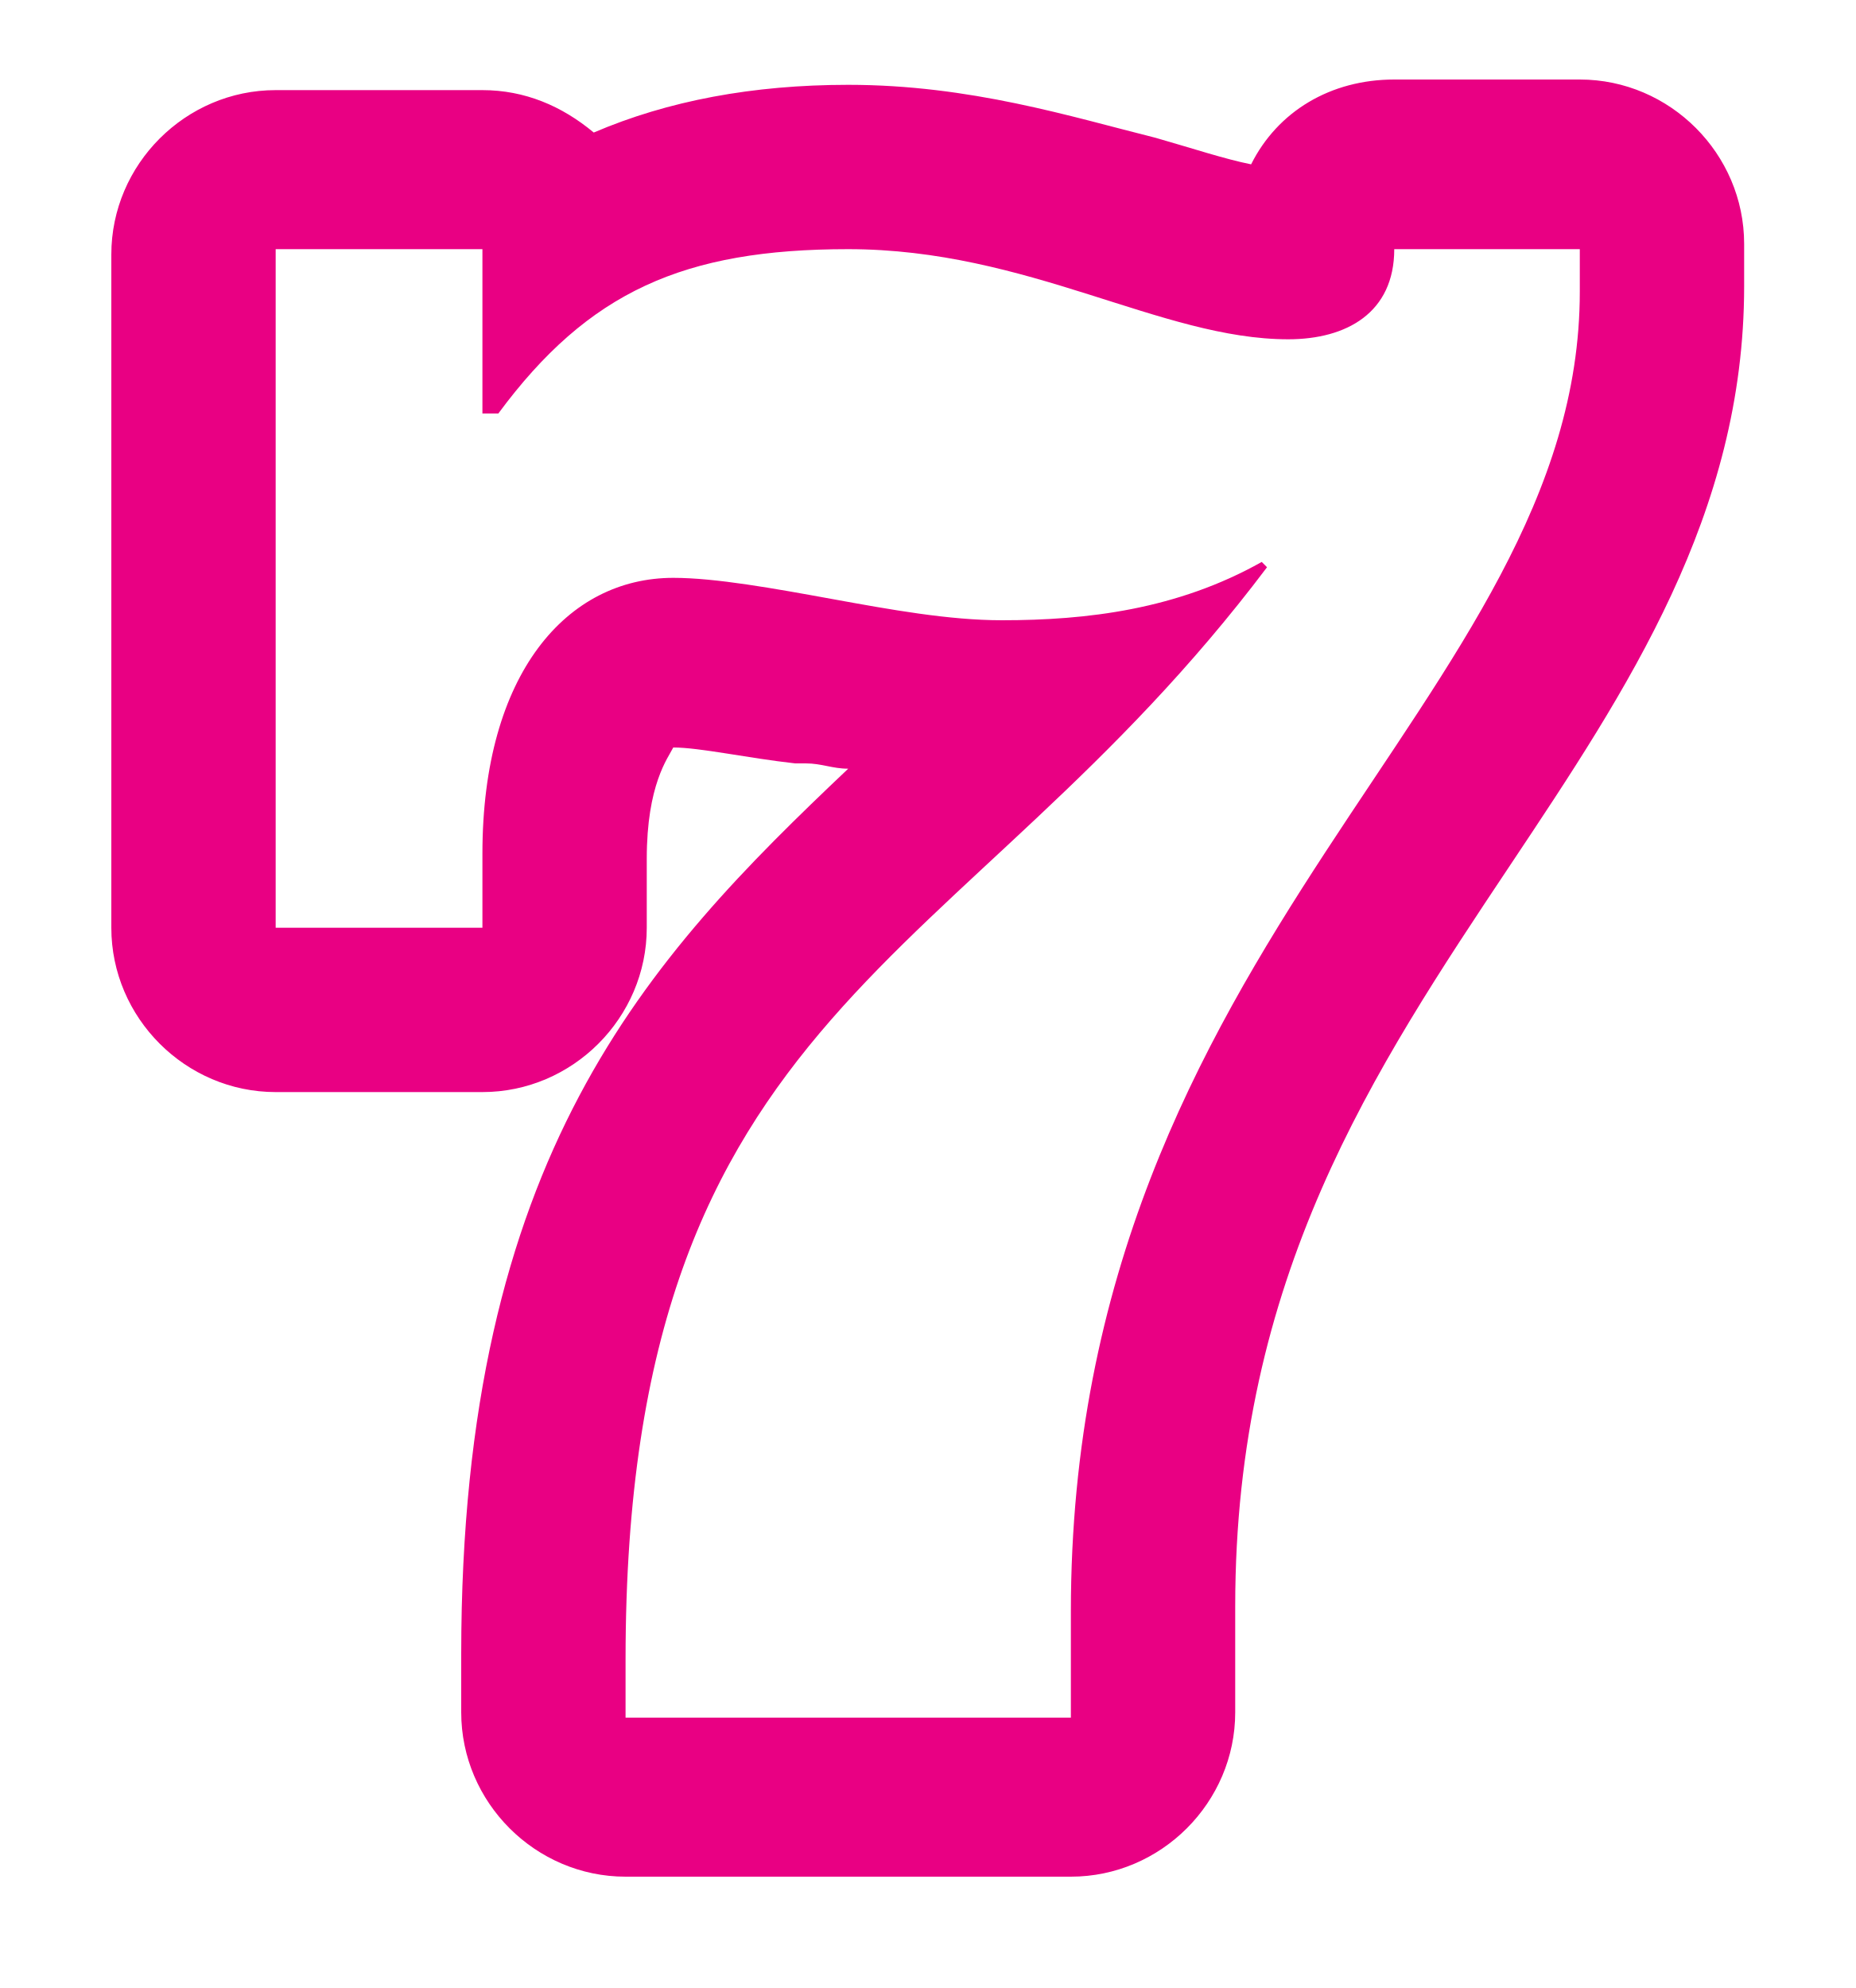
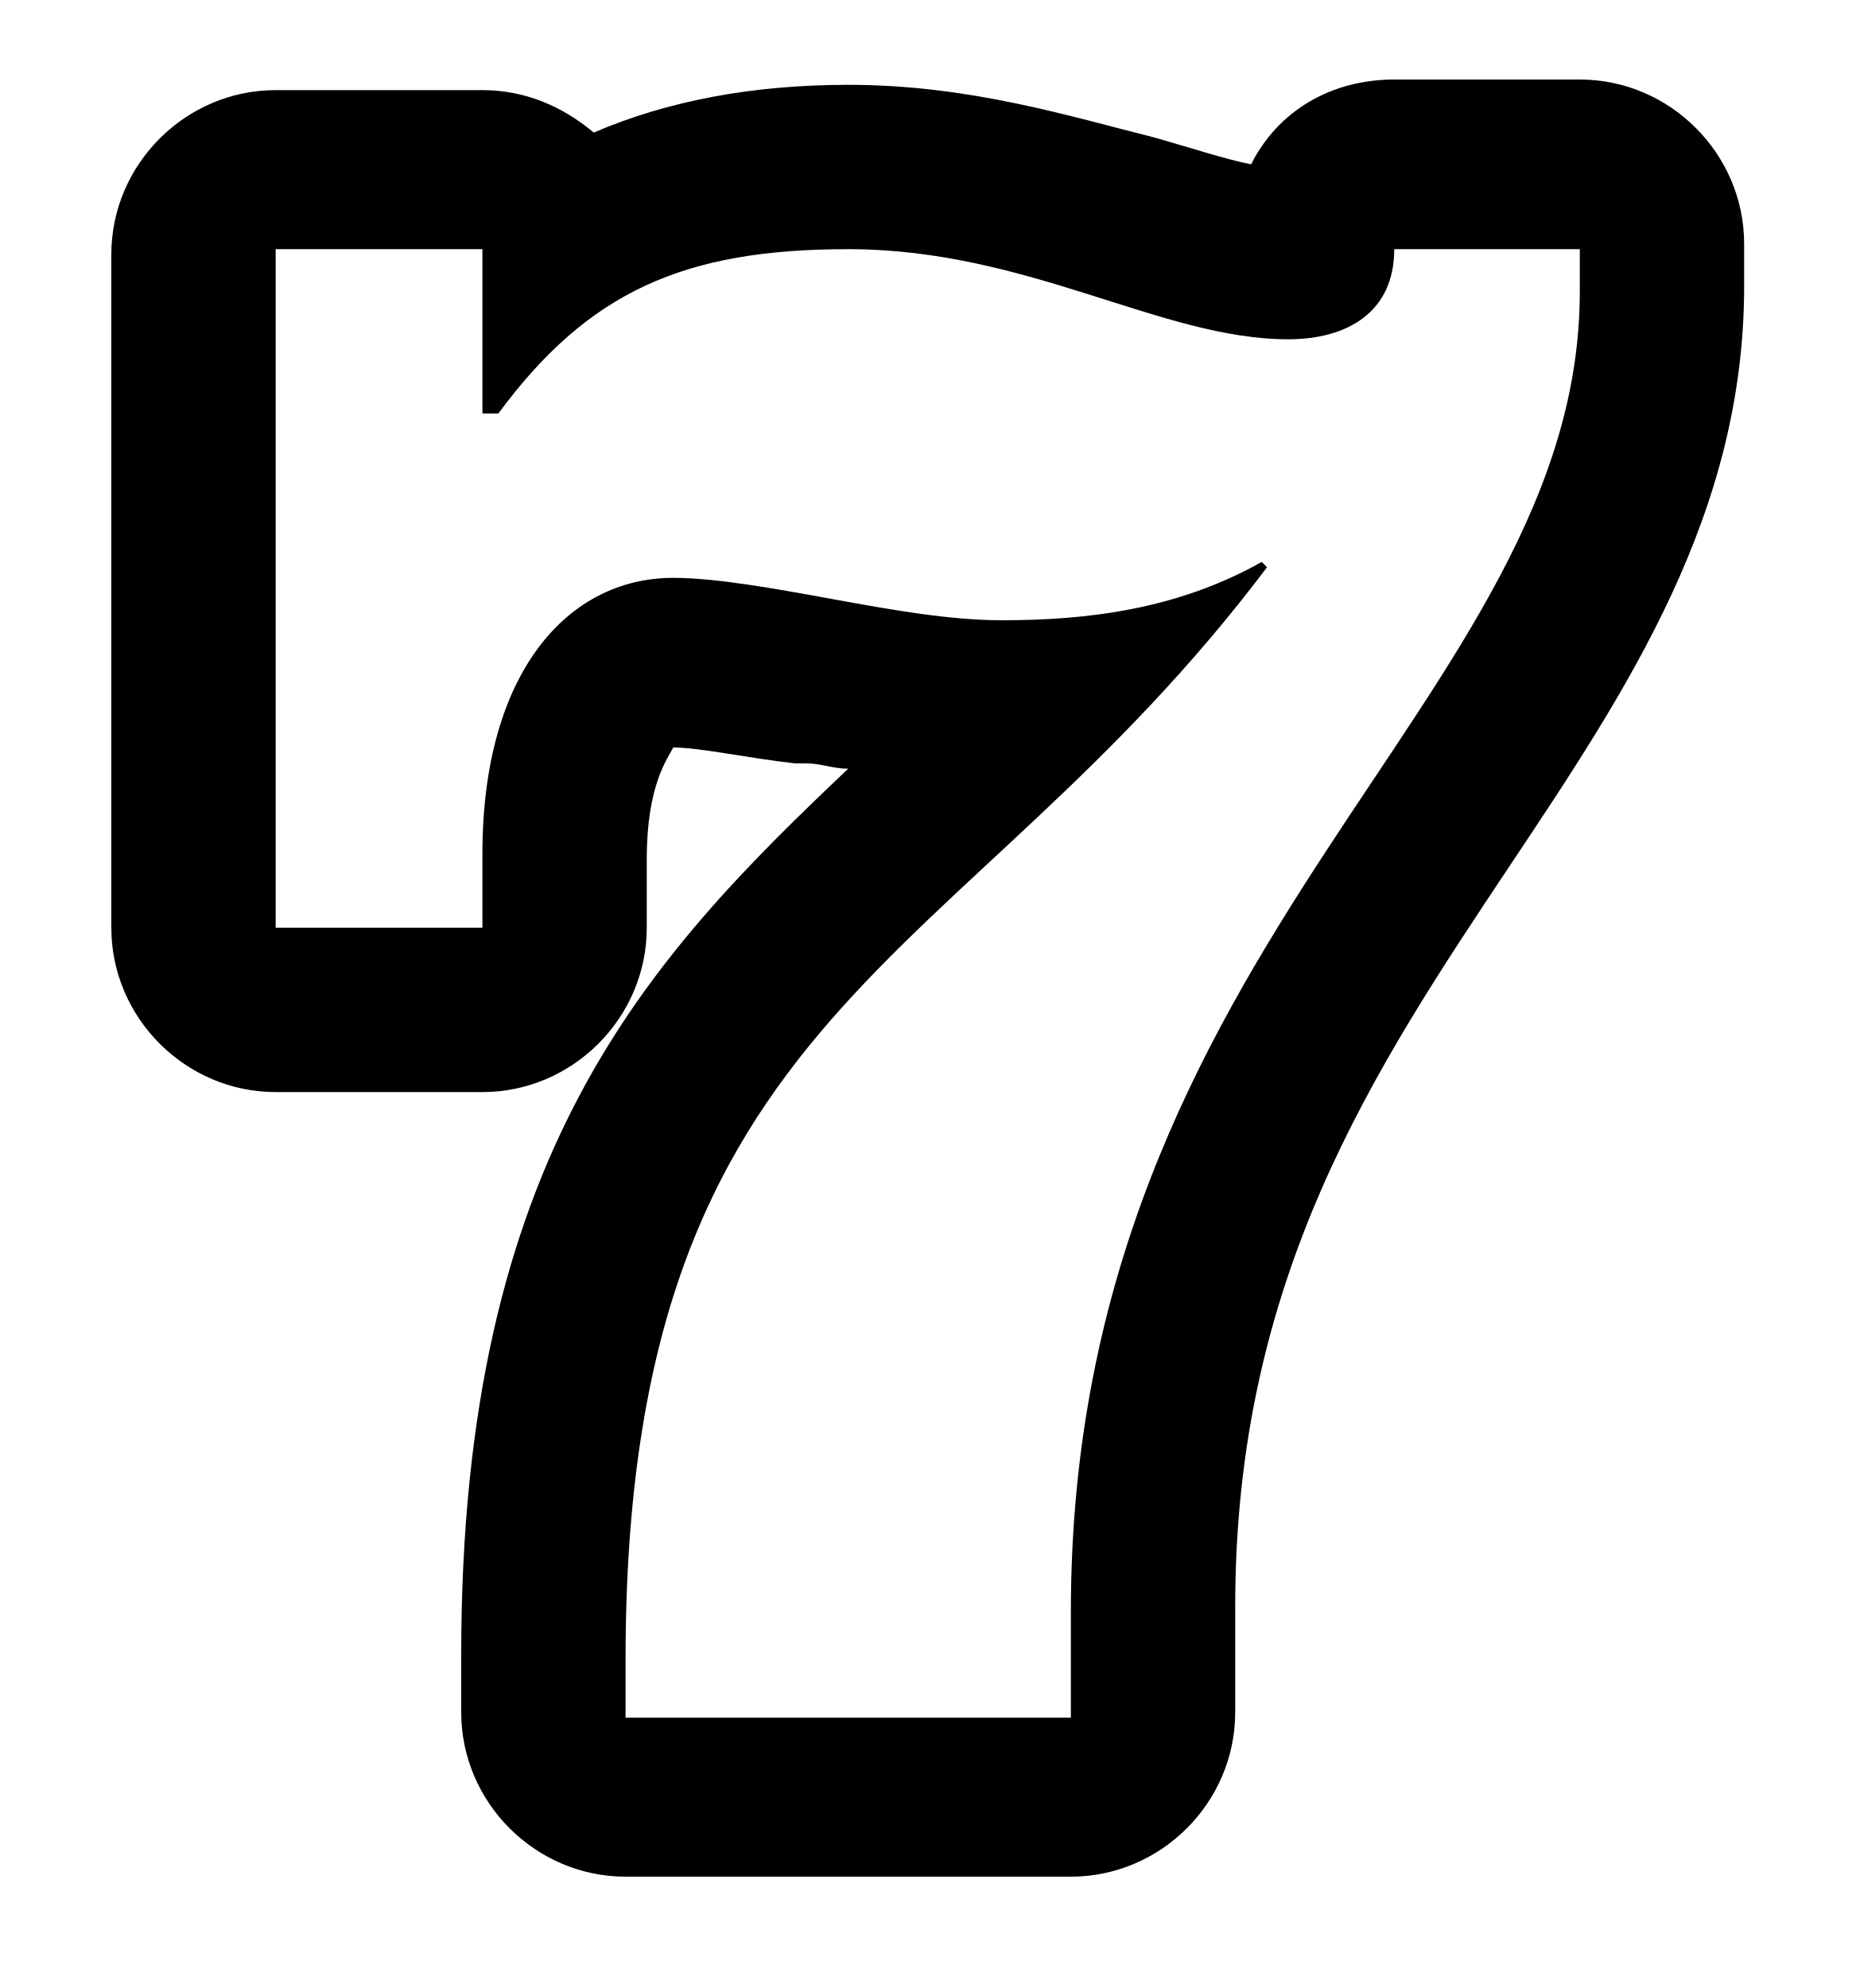
- <svg xmlns="http://www.w3.org/2000/svg" width="14" height="15" viewBox="0 0 14 15" fill="none">
-   <path d="M6.4 1.88C7.76 1.88 8.76 2.56 9.72 2.56C10.16 2.56 10.52 2.36 10.52 1.88H11.92V2.2C11.92 5.28 8.08 7.08 8.08 12.16V12.96H4.72V12.52C4.72 7.56 7.24 7.36 9.56 4.28L9.52 4.24C8.88 4.6 8.2 4.68 7.56 4.68C7.16 4.68 6.72 4.6 6.28 4.52C5.84 4.44 5.4 4.36 5.08 4.36C4.28 4.36 3.64 5.08 3.64 6.44V7H2.08V1.88H3.64V3.12H3.76C4.44 2.2 5.16 1.88 6.4 1.88ZM6.4 0.64C5.68 0.64 5.04 0.76 4.48 1C4.24 0.8 3.96 0.68 3.64 0.68H2.08C1.4 0.68 0.84 1.24 0.84 1.92V7C0.84 7.68 1.4 8.24 2.08 8.24H3.64C4.32 8.24 4.88 7.68 4.88 7V6.48C4.88 5.92 5.04 5.72 5.08 5.64C5.28 5.64 5.64 5.72 6 5.76H6.08C6.2 5.76 6.28 5.8 6.4 5.8C4.88 7.24 3.48 8.72 3.48 12.48V12.92C3.48 13.6 4.04 14.16 4.72 14.16H8.08C8.76 14.16 9.32 13.6 9.32 12.92V12.12C9.32 9.64 10.36 8.08 11.4 6.52C12.28 5.2 13.16 3.88 13.16 2.16V1.84C13.16 1.16 12.6 0.6 11.92 0.6H10.52C10.04 0.6 9.64 0.84 9.44 1.24C9.24 1.2 9 1.12 8.72 1.04C8.08 0.88 7.32 0.64 6.4 0.64Z" fill="#E90083" />
+ <svg xmlns="http://www.w3.org/2000/svg" viewBox="0 0 14 15">
+   <path d="M6.4 1.88C7.76 1.88 8.76 2.56 9.72 2.56C10.16 2.56 10.52 2.36 10.52 1.88H11.92V2.2C11.92 5.28 8.08 7.08 8.08 12.16V12.96H4.72V12.52C4.72 7.56 7.24 7.36 9.56 4.28L9.52 4.24C8.88 4.6 8.2 4.68 7.56 4.68C7.16 4.68 6.72 4.6 6.28 4.52C5.84 4.44 5.4 4.36 5.08 4.36C4.28 4.36 3.64 5.08 3.64 6.44V7H2.08V1.88H3.64V3.12H3.76C4.44 2.2 5.16 1.88 6.4 1.88ZM6.4 0.64C5.68 0.64 5.04 0.76 4.48 1C4.24 0.8 3.96 0.68 3.64 0.68H2.08C1.4 0.68 0.84 1.24 0.84 1.92V7C0.84 7.68 1.4 8.24 2.08 8.24H3.64C4.32 8.24 4.88 7.68 4.88 7V6.48C4.88 5.92 5.04 5.72 5.08 5.64C5.28 5.64 5.64 5.72 6 5.76H6.08C6.2 5.76 6.28 5.8 6.4 5.8C4.88 7.24 3.48 8.72 3.48 12.48V12.92C3.48 13.6 4.04 14.16 4.72 14.16H8.08C8.76 14.16 9.32 13.6 9.32 12.92V12.12C9.32 9.64 10.36 8.08 11.4 6.52C12.28 5.2 13.16 3.88 13.16 2.16V1.84C13.16 1.16 12.6 0.6 11.92 0.6H10.52C10.04 0.6 9.64 0.84 9.44 1.24C9.24 1.2 9 1.12 8.72 1.04C8.08 0.88 7.32 0.64 6.4 0.64Z" />
</svg>
